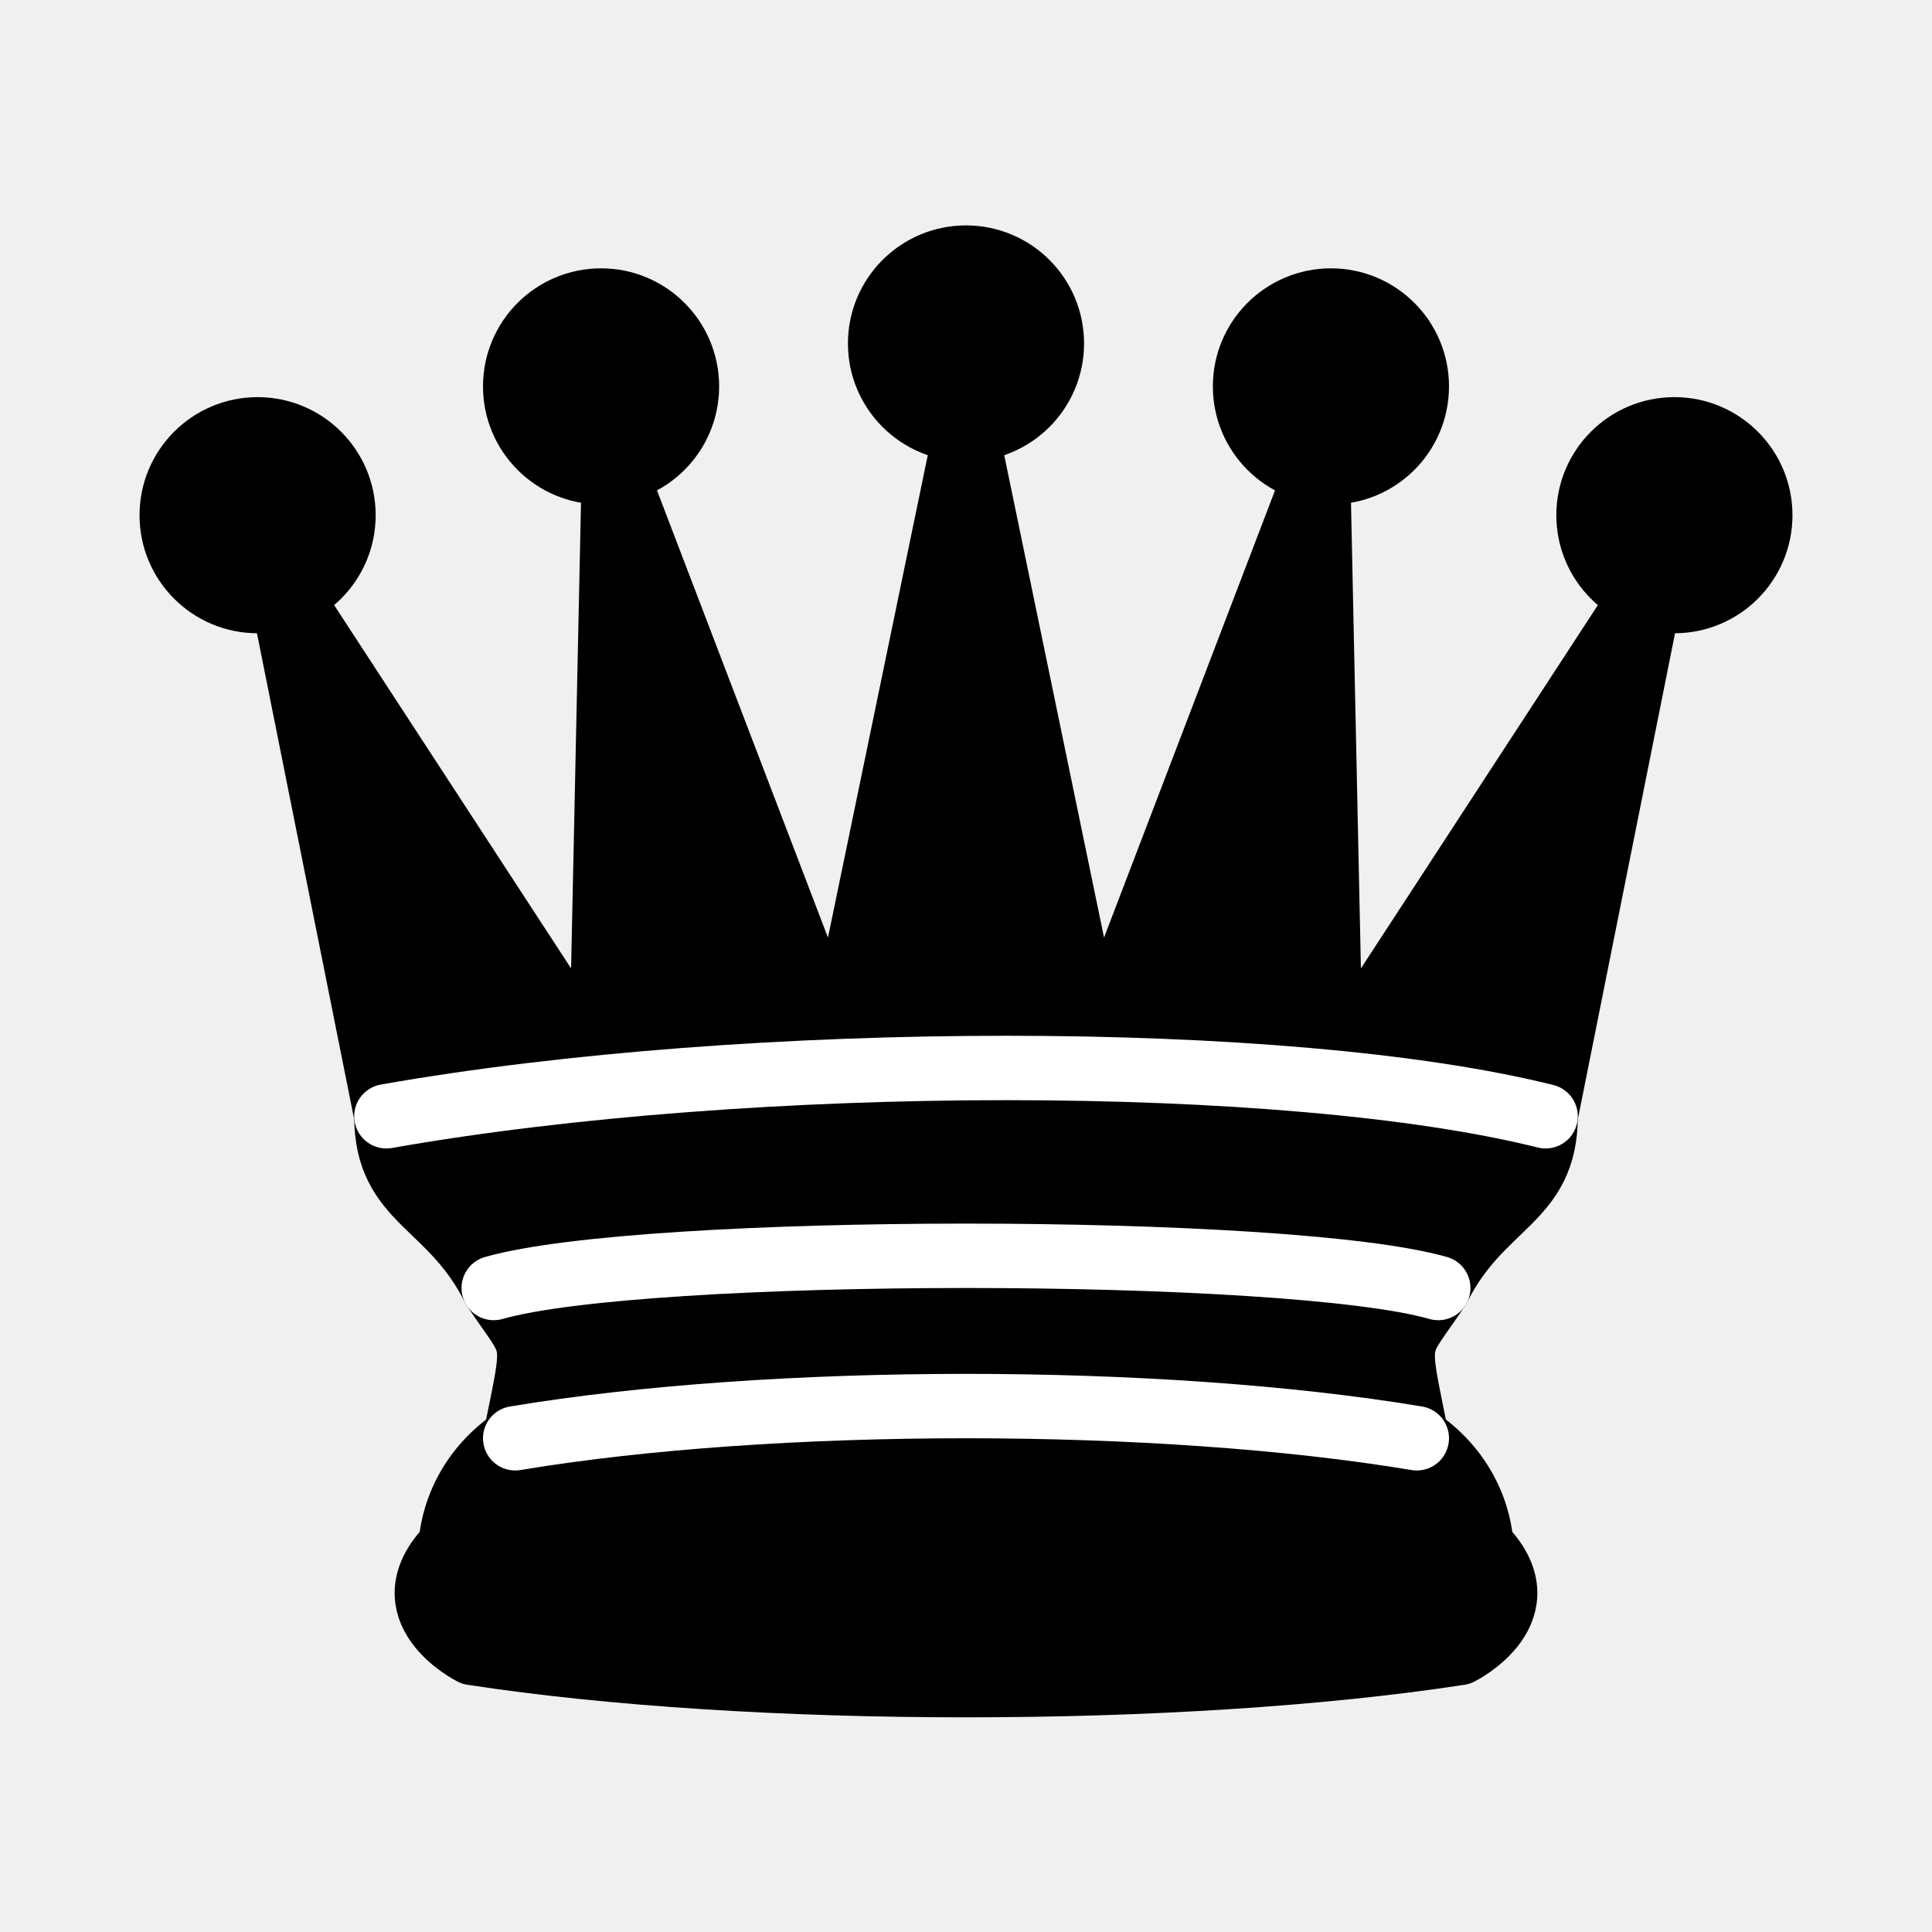
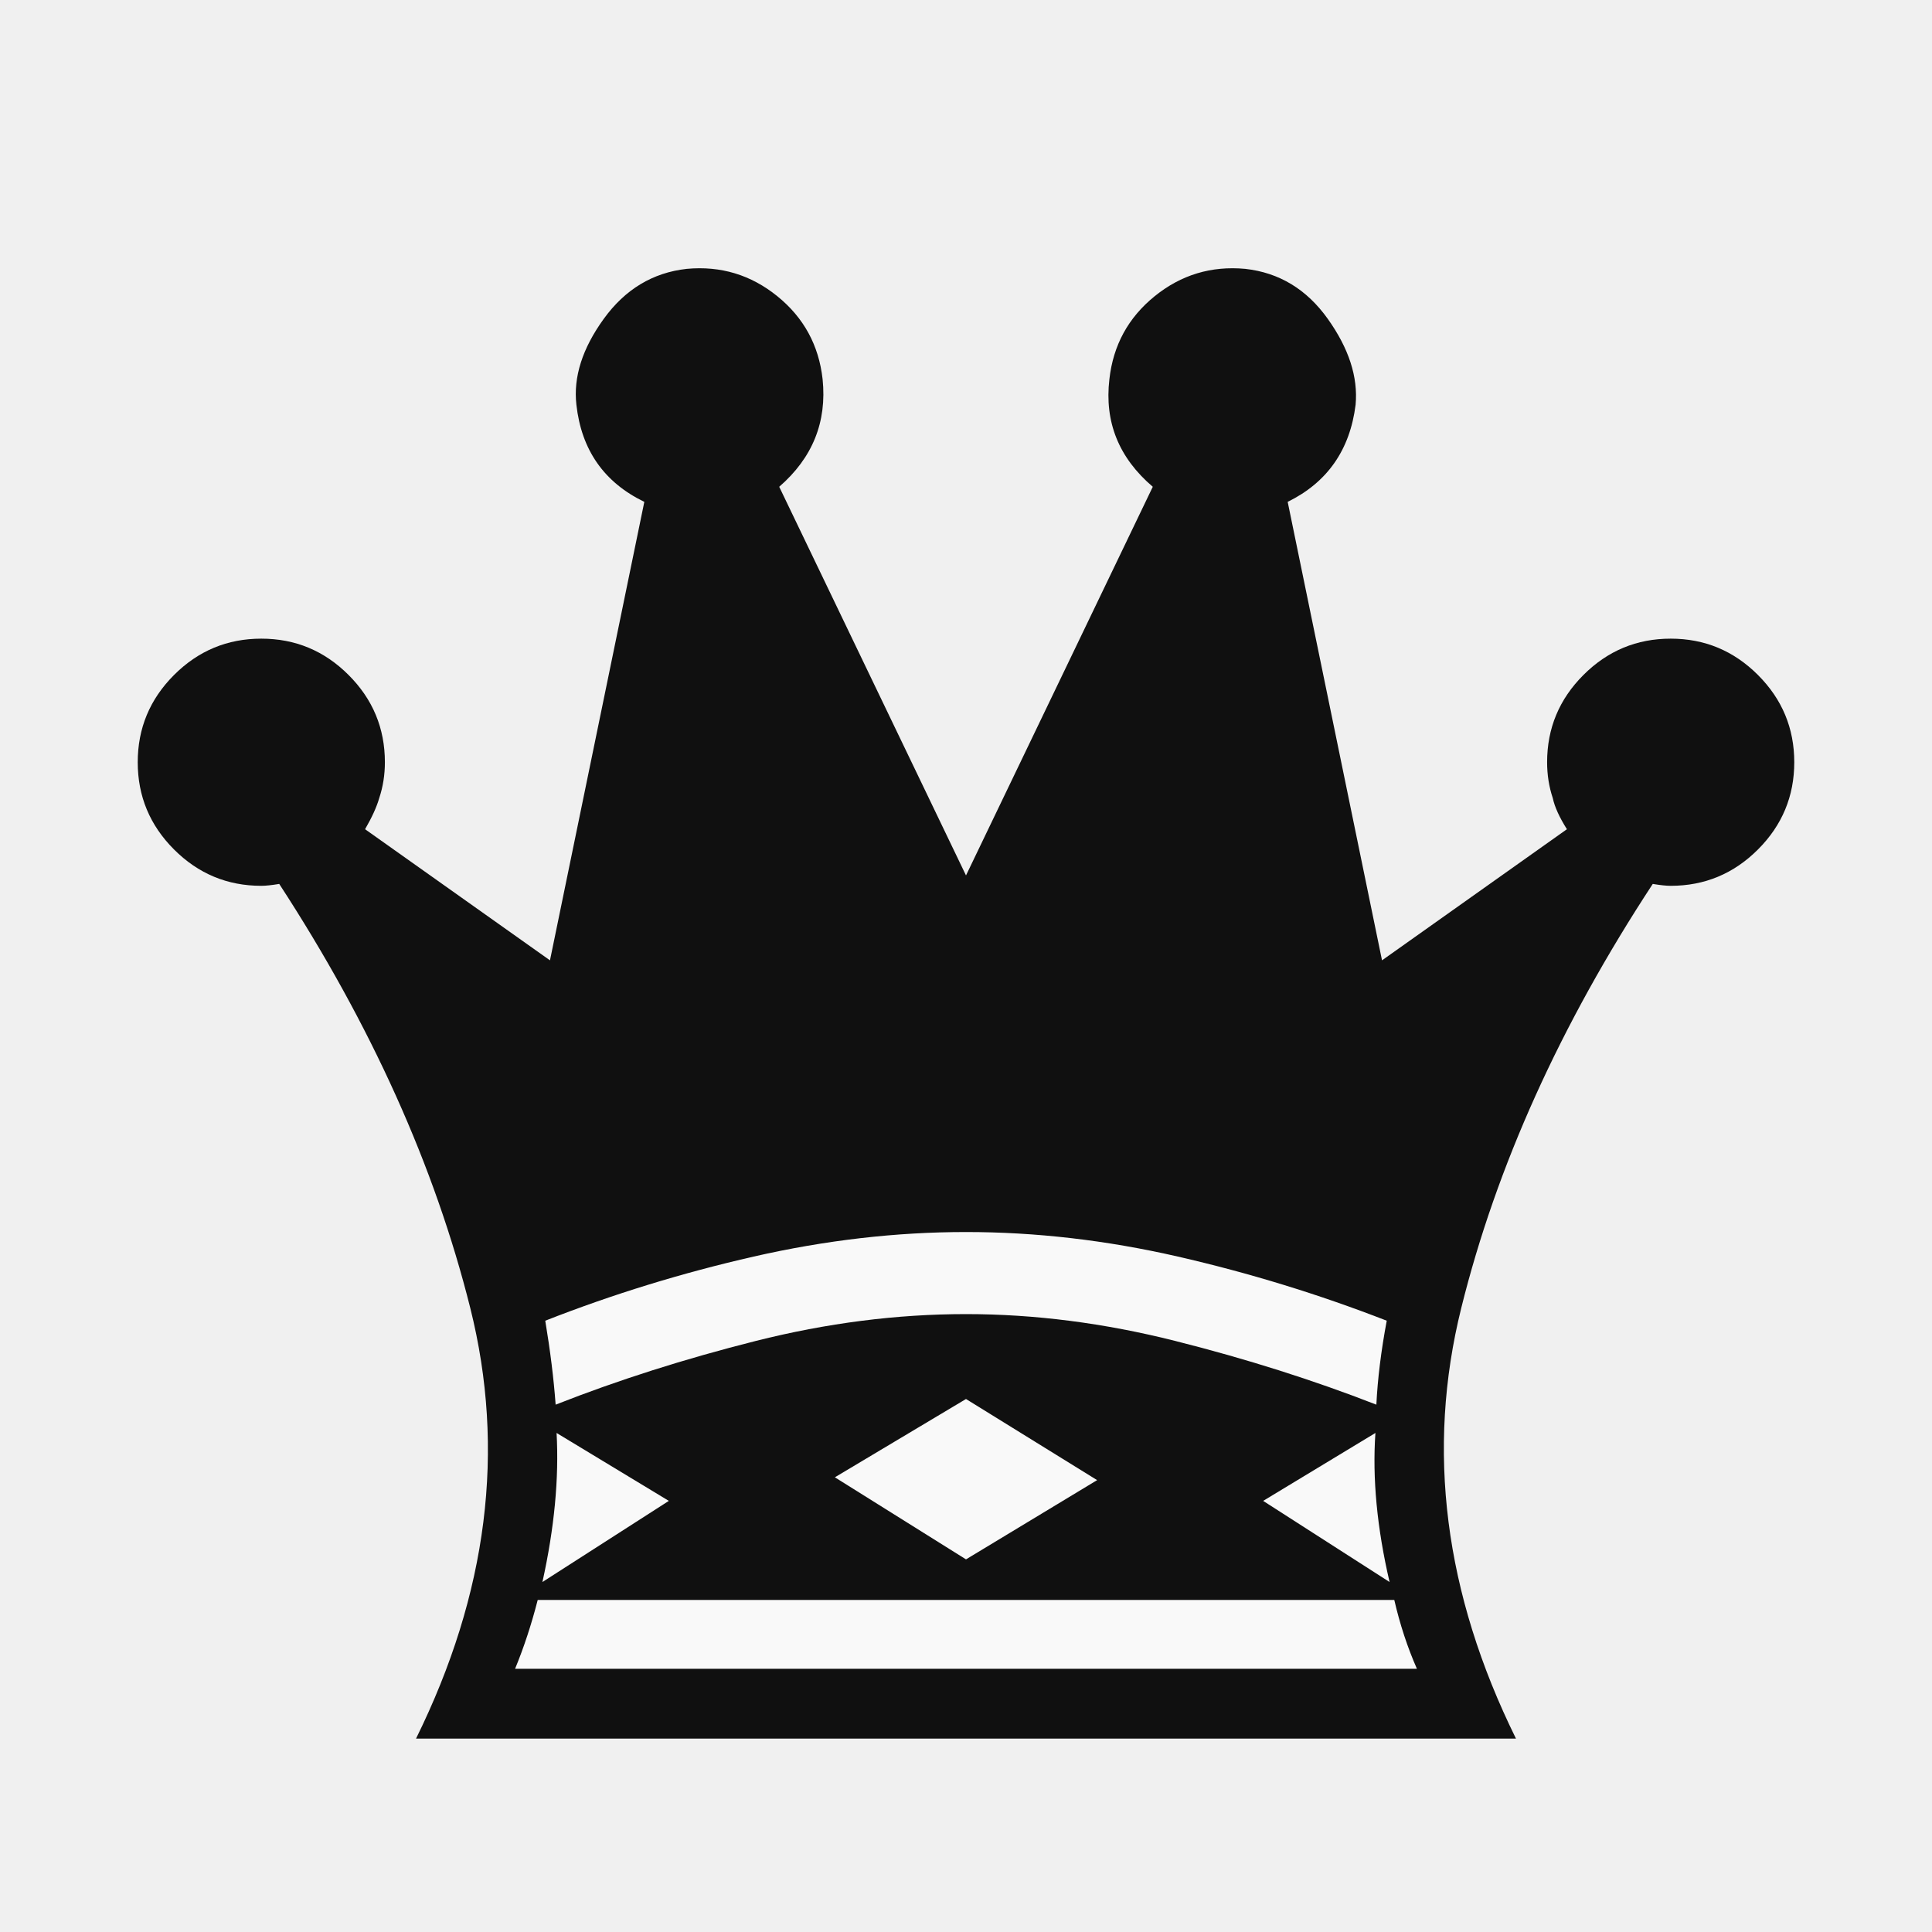
- <svg xmlns="http://www.w3.org/2000/svg" version="1.1" width="128" height="128" viewBox="0 0 45 45">
-   <g fill="#000" stroke="#000" stroke-width="1.5" stroke-linejoin="round">
-     <path d="M 9,26 C 17.5,24.5 30,24.5 36,26 L 38.5,13.5 L 31,25 L 30.7,10.9 L 25.5,24.5 L 22.5,10 L 19.5,24.5 L 14.3,10.9 L 14,25 L 6.5,13.5 L 9,26 Z" />
-     <circle cx="6" cy="12" r="2" />
-     <circle cx="14" cy="9" r="2" />
-     <circle cx="22.5" cy="8" r="2" />
-     <circle cx="31" cy="9" r="2" />
-     <circle cx="39" cy="12" r="2" />
-     <path d="M 9,26 C 9,28 10.5,28 11.5,30 C 12.5,31.5 12.5,31 12,33.5 C 10.5,34.5 10.5,36 10.5,36 C 9,37.5 11,38.5 11,38.5 C 17.5,39.5 27.5,39.5 34,38.5 C 34,38.5 36,37.5 34.5,36 C 34.5,36 34.5,34.5 33,33.5 C 32.5,31 32.5,31.5 33.5,30 C 34.5,28 36,28 36,26 C 27.5,24.5 17.5,24.5 9,26 Z" />
-   </g>
-   <g fill="none" stroke="#FFF" stroke-width="1.5" stroke-linecap="round">
-     <path d="M 9,26 C 17.5,24.5 30,24.5 36,26" />
-     <path d="M 11.5,30 C 15,29 30,29 33.5,30" />
-     <path d="M 12,33.5 C 18,32.5 27,32.5 33,33.5" />
-   </g>
+ <svg xmlns="http://www.w3.org/2000/svg" viewBox="0 0 2048 2048">
+   <path fill="#f9f9f9" d="m520 1801.8 41.5-448.7 474-128.9 458 133.5 34.4 446.4z" />
+   <path fill="#101010" d="M590 1519q4 72-15 158l134-86zm434 324H441q114-231 57.5-456.5T296 937q-12 2-19 2-54 0-92.5-38.5T146 808t38.5-92.5T277 677t92.5 38.5T408 808q0 20-6 38-4 14-15 33l196 139 100-486q-64-31-72-103-5-44 29-91t88-53q54-5 96 29t48 88q7 68-46 114l198 412 198-412q-54-46-46-114 6-54 48-88t96-29q54 6 87.5 53t29.5 91q-9 72-72 103l100 486 196-139q-12-19-15-33-6-18-6-38 0-54 38.5-92.5T1771 677t92.5 38.5T1902 808t-38.5 92.5T1771 939q-7 0-19-2-147 224-203 449.5t58 456.5zm0-450q109 0 222 28.5t213 67.5q2-41 11-89-108-42-221.5-68t-224.5-26-225 26-221 68q8 48 11 89 99-39 212-67.5t223-28.5zm0 376h478q-15-34-24-73H570q-10 39-24 73zm434-250-119 72 134 86q-20-86-15-158zm-573 47 139 87 139-84-139-86z" />
</svg>
